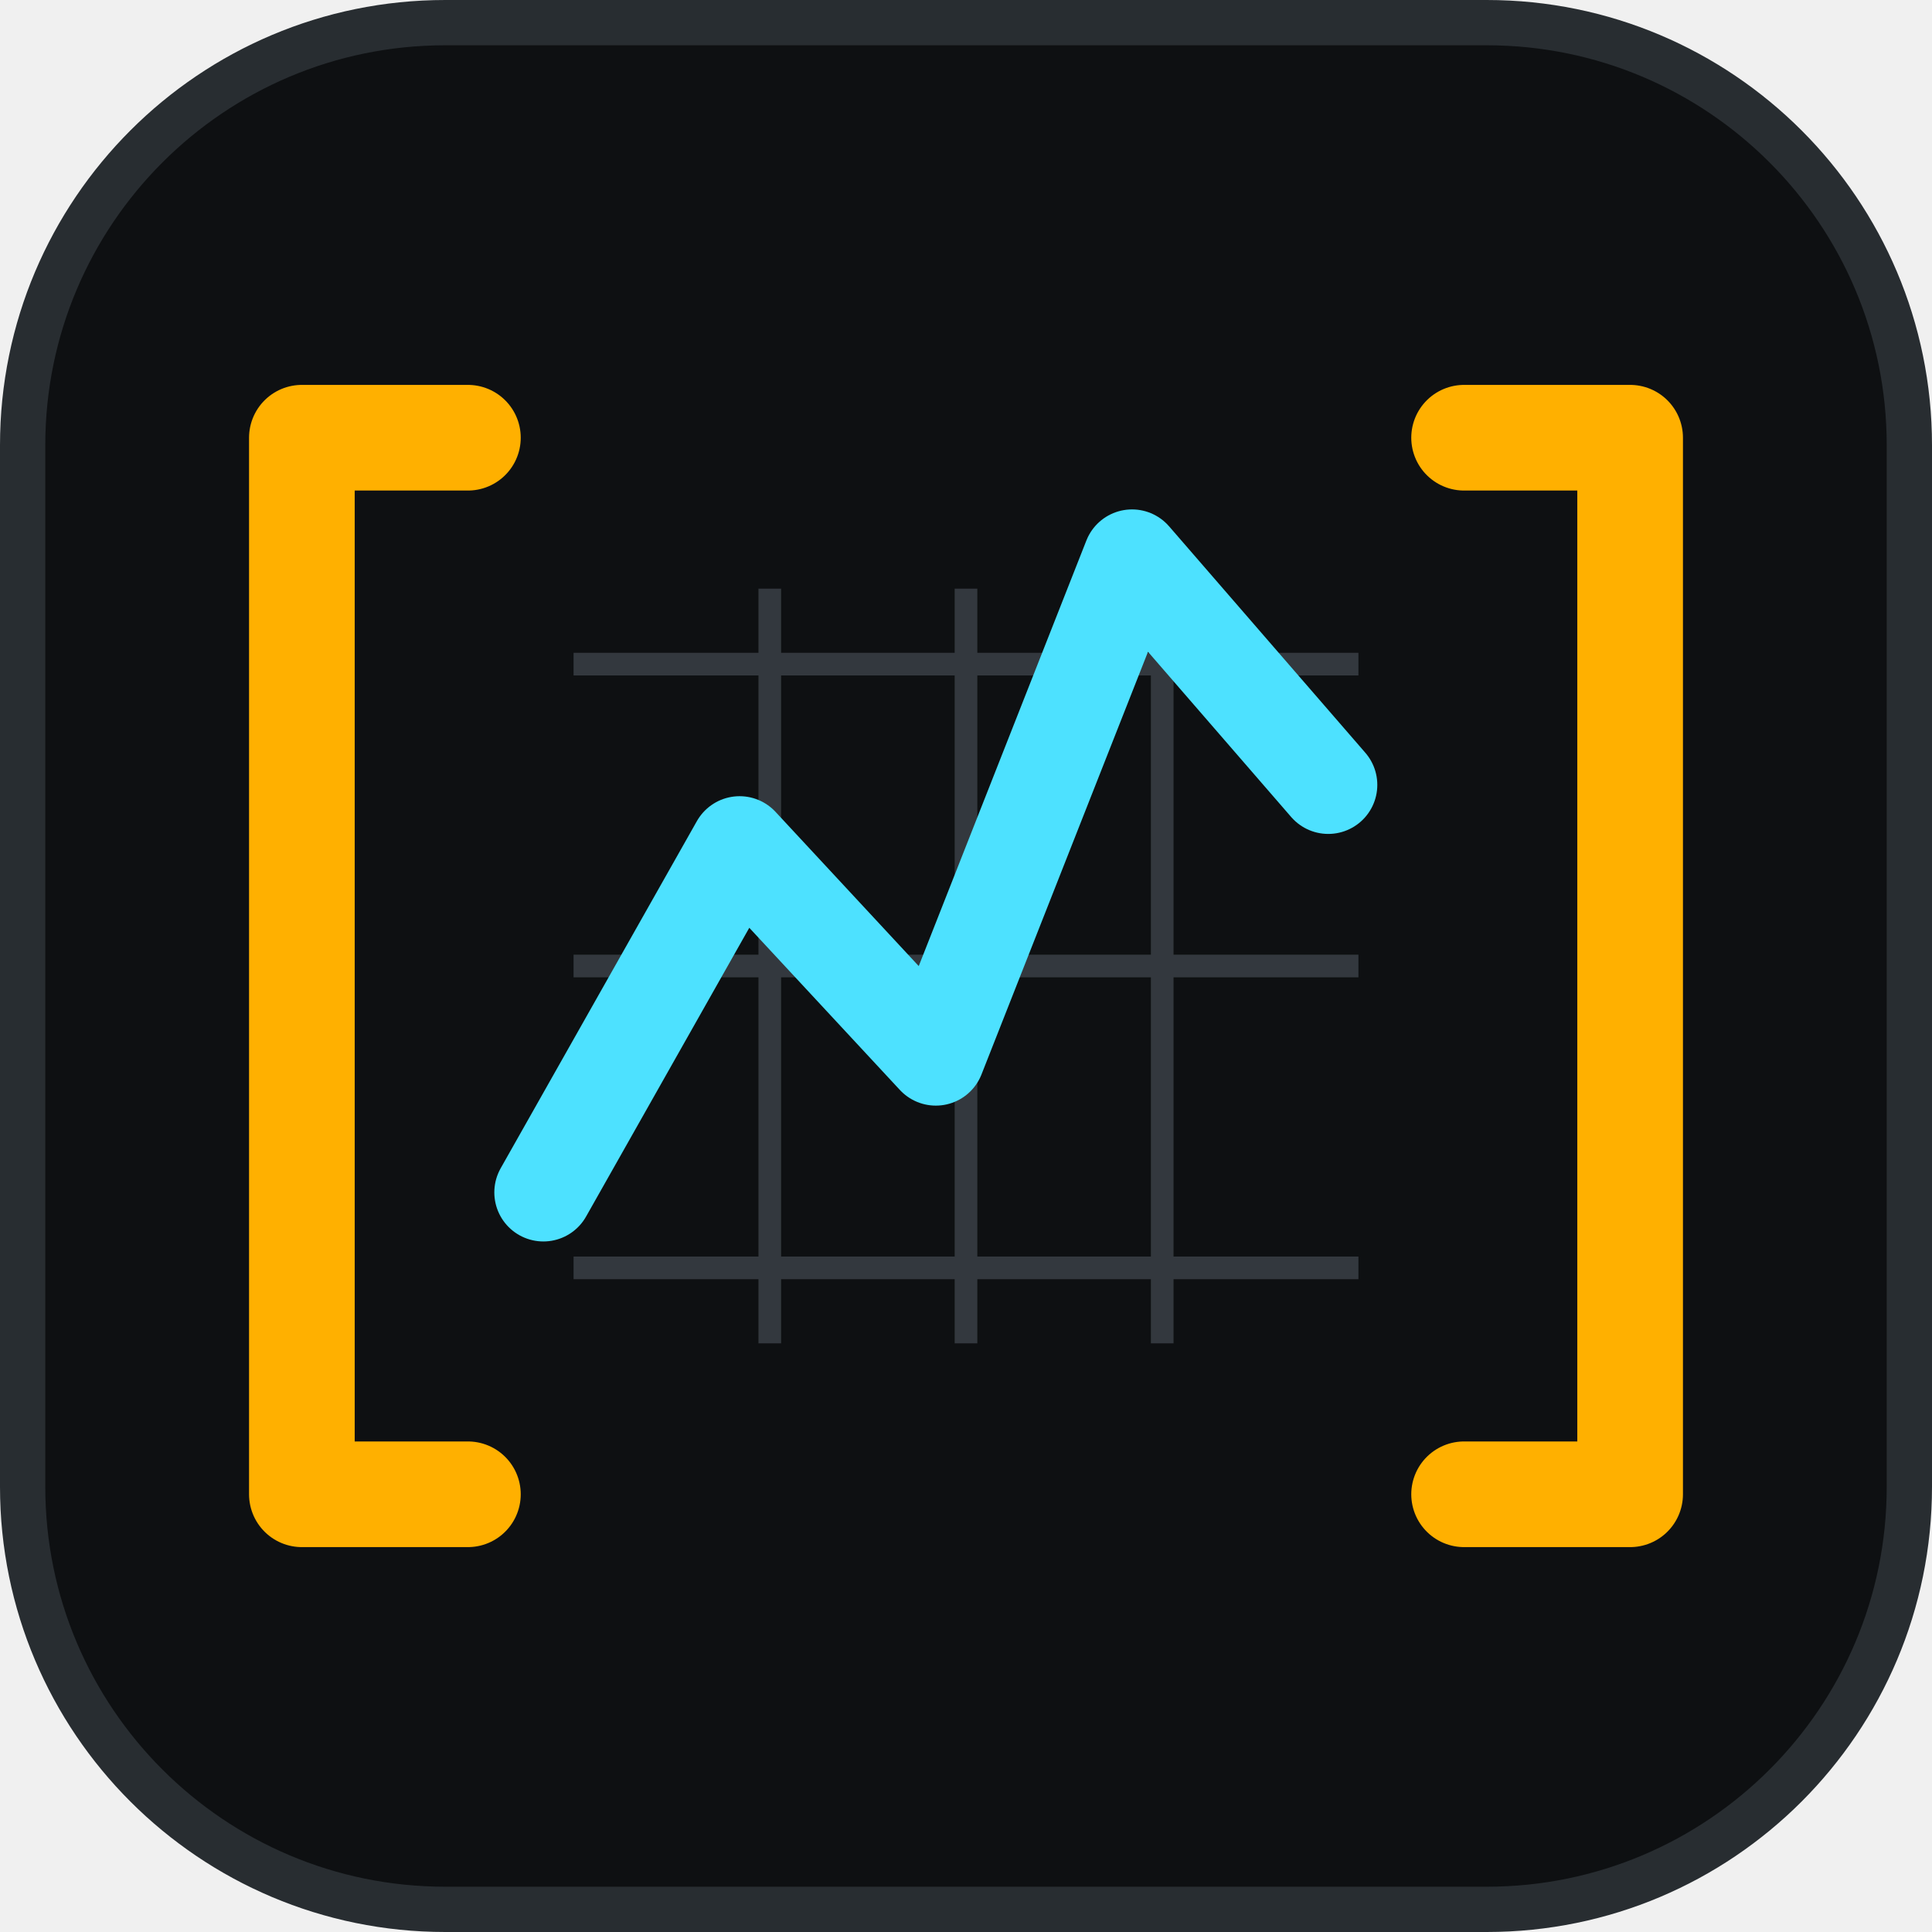
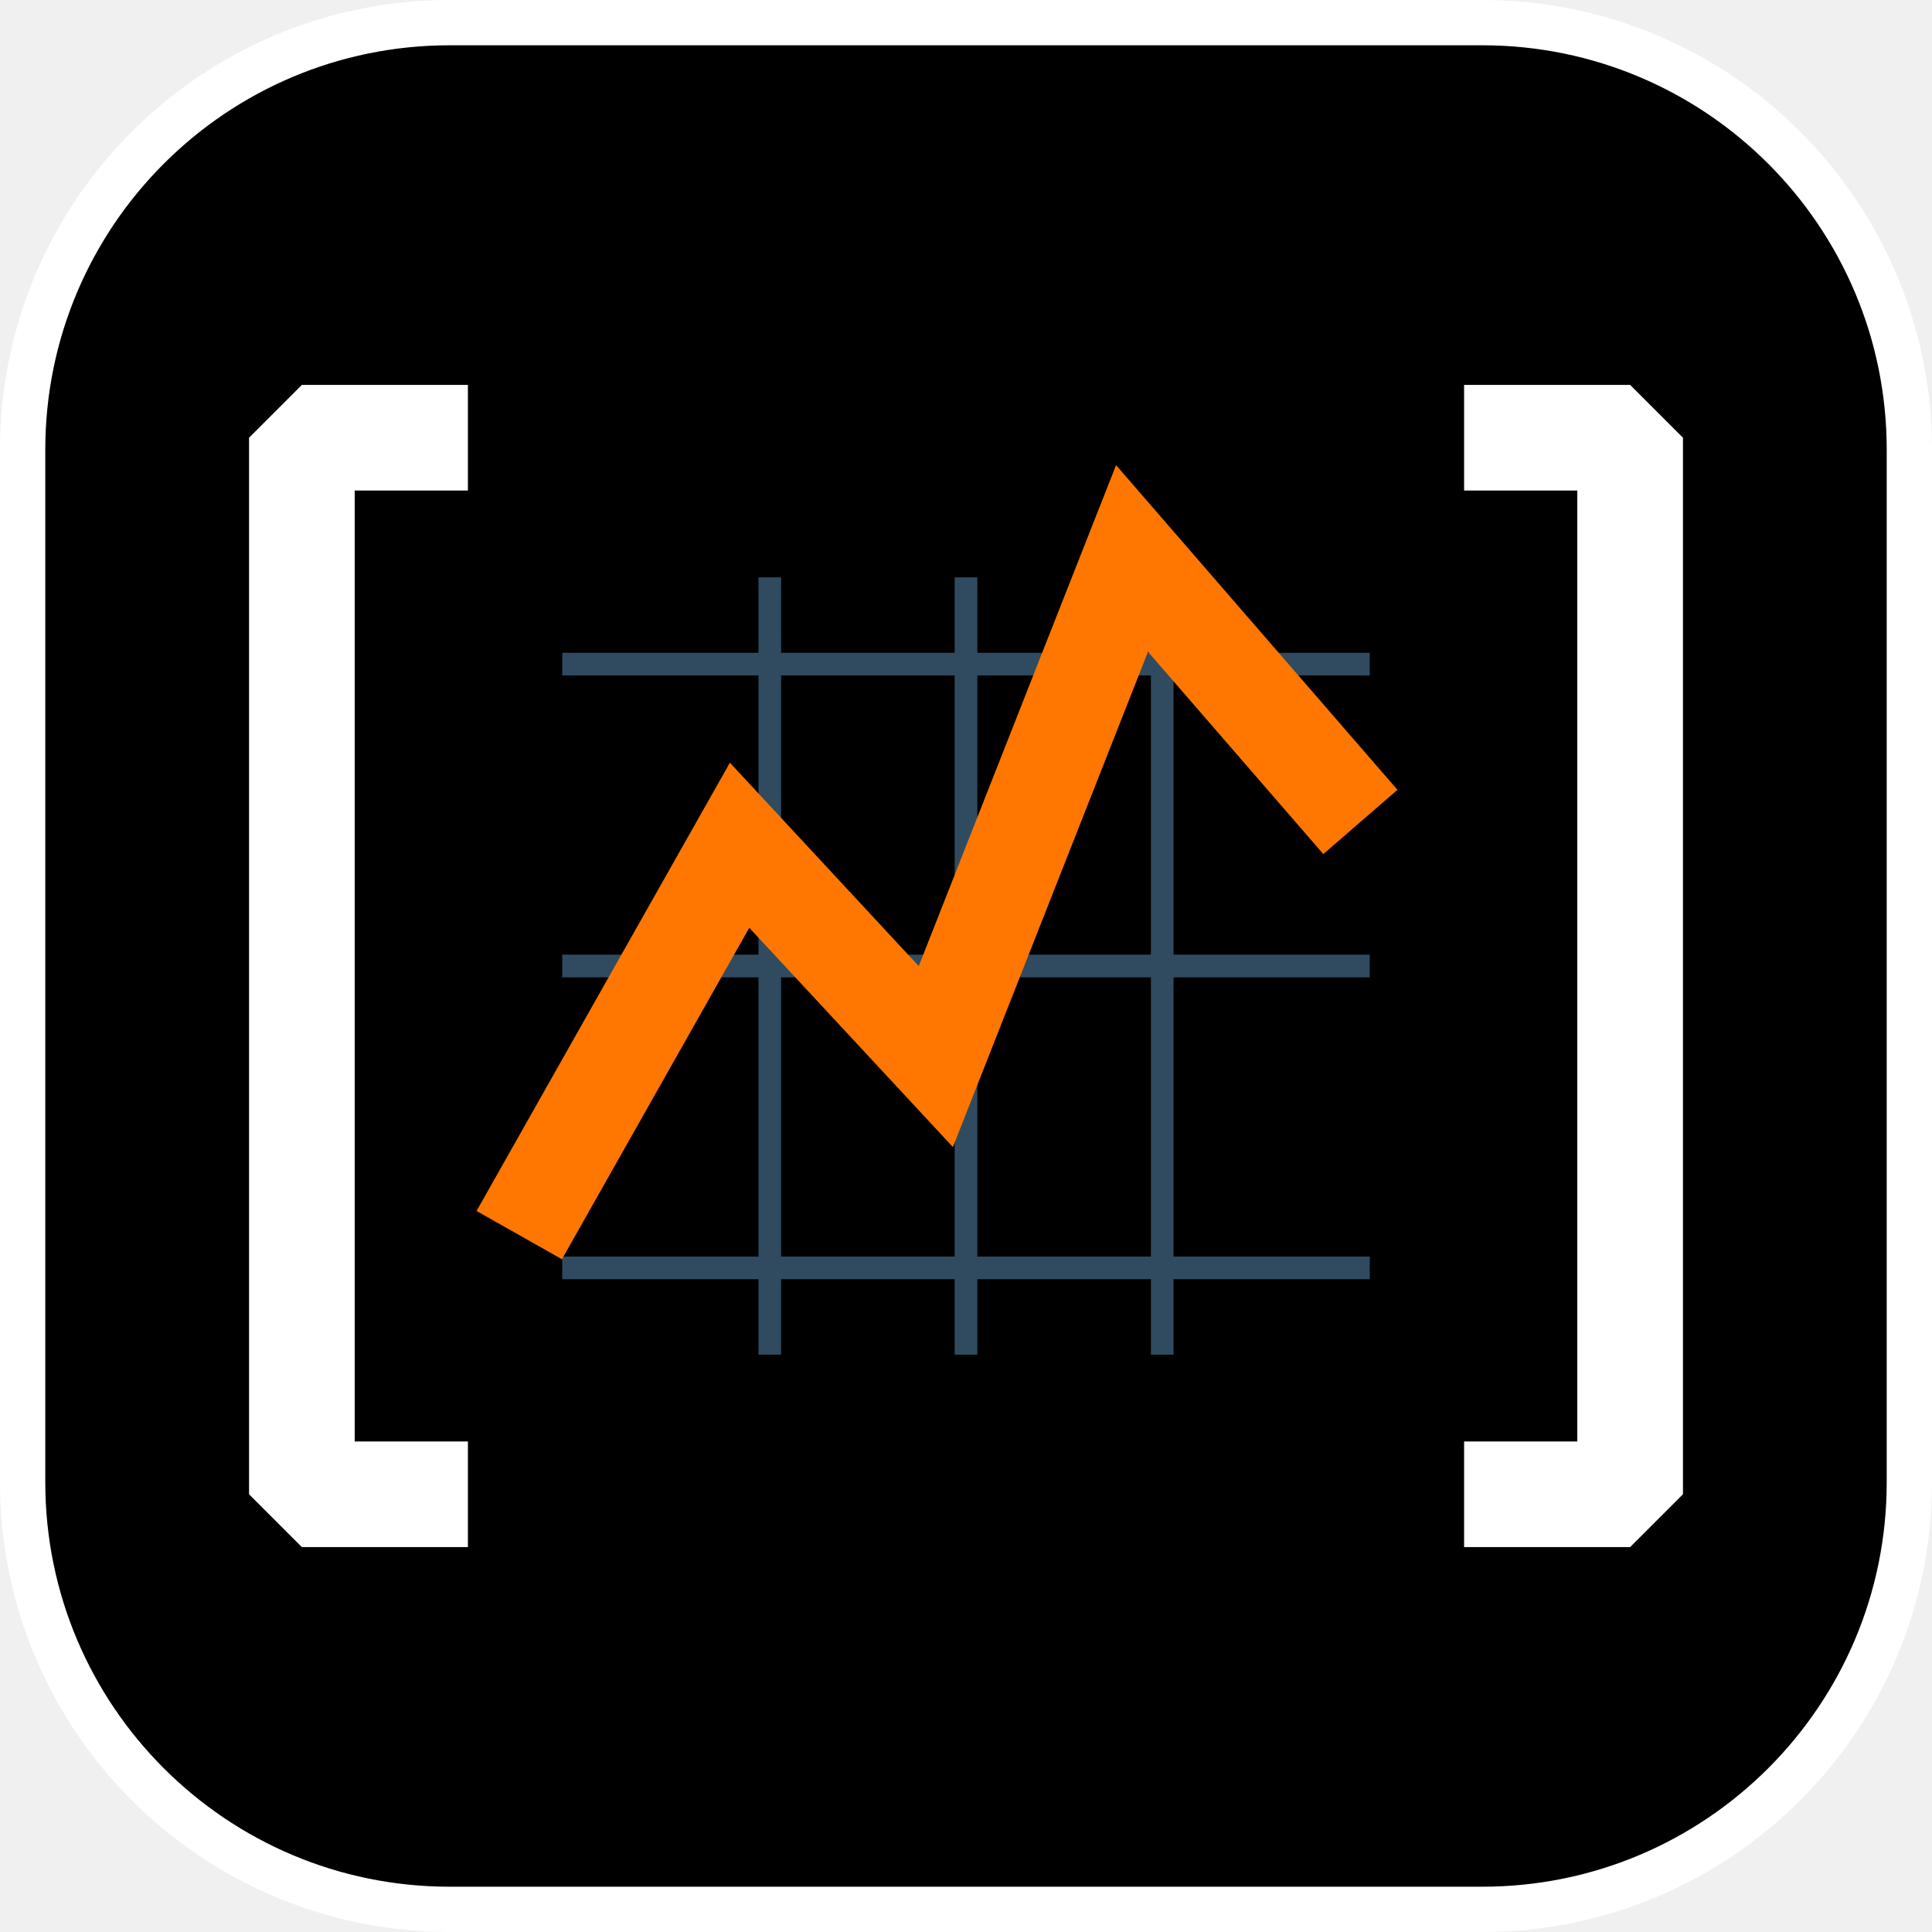
- <svg xmlns="http://www.w3.org/2000/svg" width="256" height="256" viewBox="0 0 256 256">
-   <rect x="3" y="3" width="250" height="250" rx="56" fill="#0E1012" />
-   <rect x="3" y="3" width="250" height="250" rx="56" fill="none" stroke="#282D31" stroke-width="6" />
-   <g stroke="#3A4045" stroke-width="3" opacity="0.85">
-     <path d="M76 88 H180 M76 128 H180 M76 168 H180" />
-     <path d="M102 78 V178 M128 78 V178 M154 78 V178" />
+ <svg xmlns="http://www.w3.org/2000/svg" width="256" height="256" viewBox="0 0 256 256" version="1.1" id="svg5">
+   <defs id="defs5" />
+   <rect x="3" y="3" width="250" height="250" rx="56" fill="#0E1012" id="rect1" style="fill:#000000;fill-opacity:1" />
+   <rect x="3" y="3" width="250" height="250" rx="56.599" fill="none" stroke="#282d31" stroke-width="6" id="rect2" style="stroke:#ffffff;stroke-linecap:square;stroke-linejoin:round;stroke-opacity:1" />
+   <g stroke="#3A4045" stroke-width="3" opacity="0.85" id="g3" style="stroke-linecap:square;stroke-linejoin:bevel;stroke:#385871;stroke-opacity:1">
+     <path d="M76 88 H180 M76 128 H180 M76 168 H180" id="path2" style="stroke-linecap:square;stroke-linejoin:bevel;stroke:#385871;stroke-opacity:1" />
+     <path d="M102 78 V178 M128 78 V178 M154 78 V178" id="path3" style="stroke-linecap:square;stroke-linejoin:bevel;stroke:#385871;stroke-opacity:1" />
  </g>
-   <polyline points="72,158 98,112 124,140 150,74 176,104" fill="none" stroke="#4DE1FF" stroke-width="13" stroke-linecap="round" stroke-linejoin="round" />
-   <g fill="none" stroke="#FFB000" stroke-width="14" stroke-linecap="round" stroke-linejoin="round">
-     <path d="M62 58 H40 V198 H62" />
-     <path d="M194 58 H216 V198 H194" />
+   <polyline points="72,158 98,112 124,140 150,74 176,104" fill="none" stroke="#4DE1FF" stroke-width="13" stroke-linecap="round" stroke-linejoin="round" id="polyline3" style="stroke-linecap:square;stroke-linejoin:miter;stroke:#ff7700;stroke-opacity:1" />
+   <g fill="none" stroke="#FFB000" stroke-width="14" stroke-linecap="round" stroke-linejoin="round" id="g5" style="stroke-linecap:butt;stroke-linejoin:bevel;fill:#000000;stroke:#ffffff;stroke-opacity:1">
+     <path d="M62 58 H40 V198 H62" id="path4" style="stroke-linecap:butt;stroke-linejoin:bevel;fill:#000000;stroke:#ffffff;stroke-opacity:1" />
+     <path d="M194 58 H216 V198 H194" id="path5" style="stroke-linecap:butt;stroke-linejoin:bevel;fill:#000000;stroke:#ffffff;stroke-opacity:1" />
  </g>
</svg>
